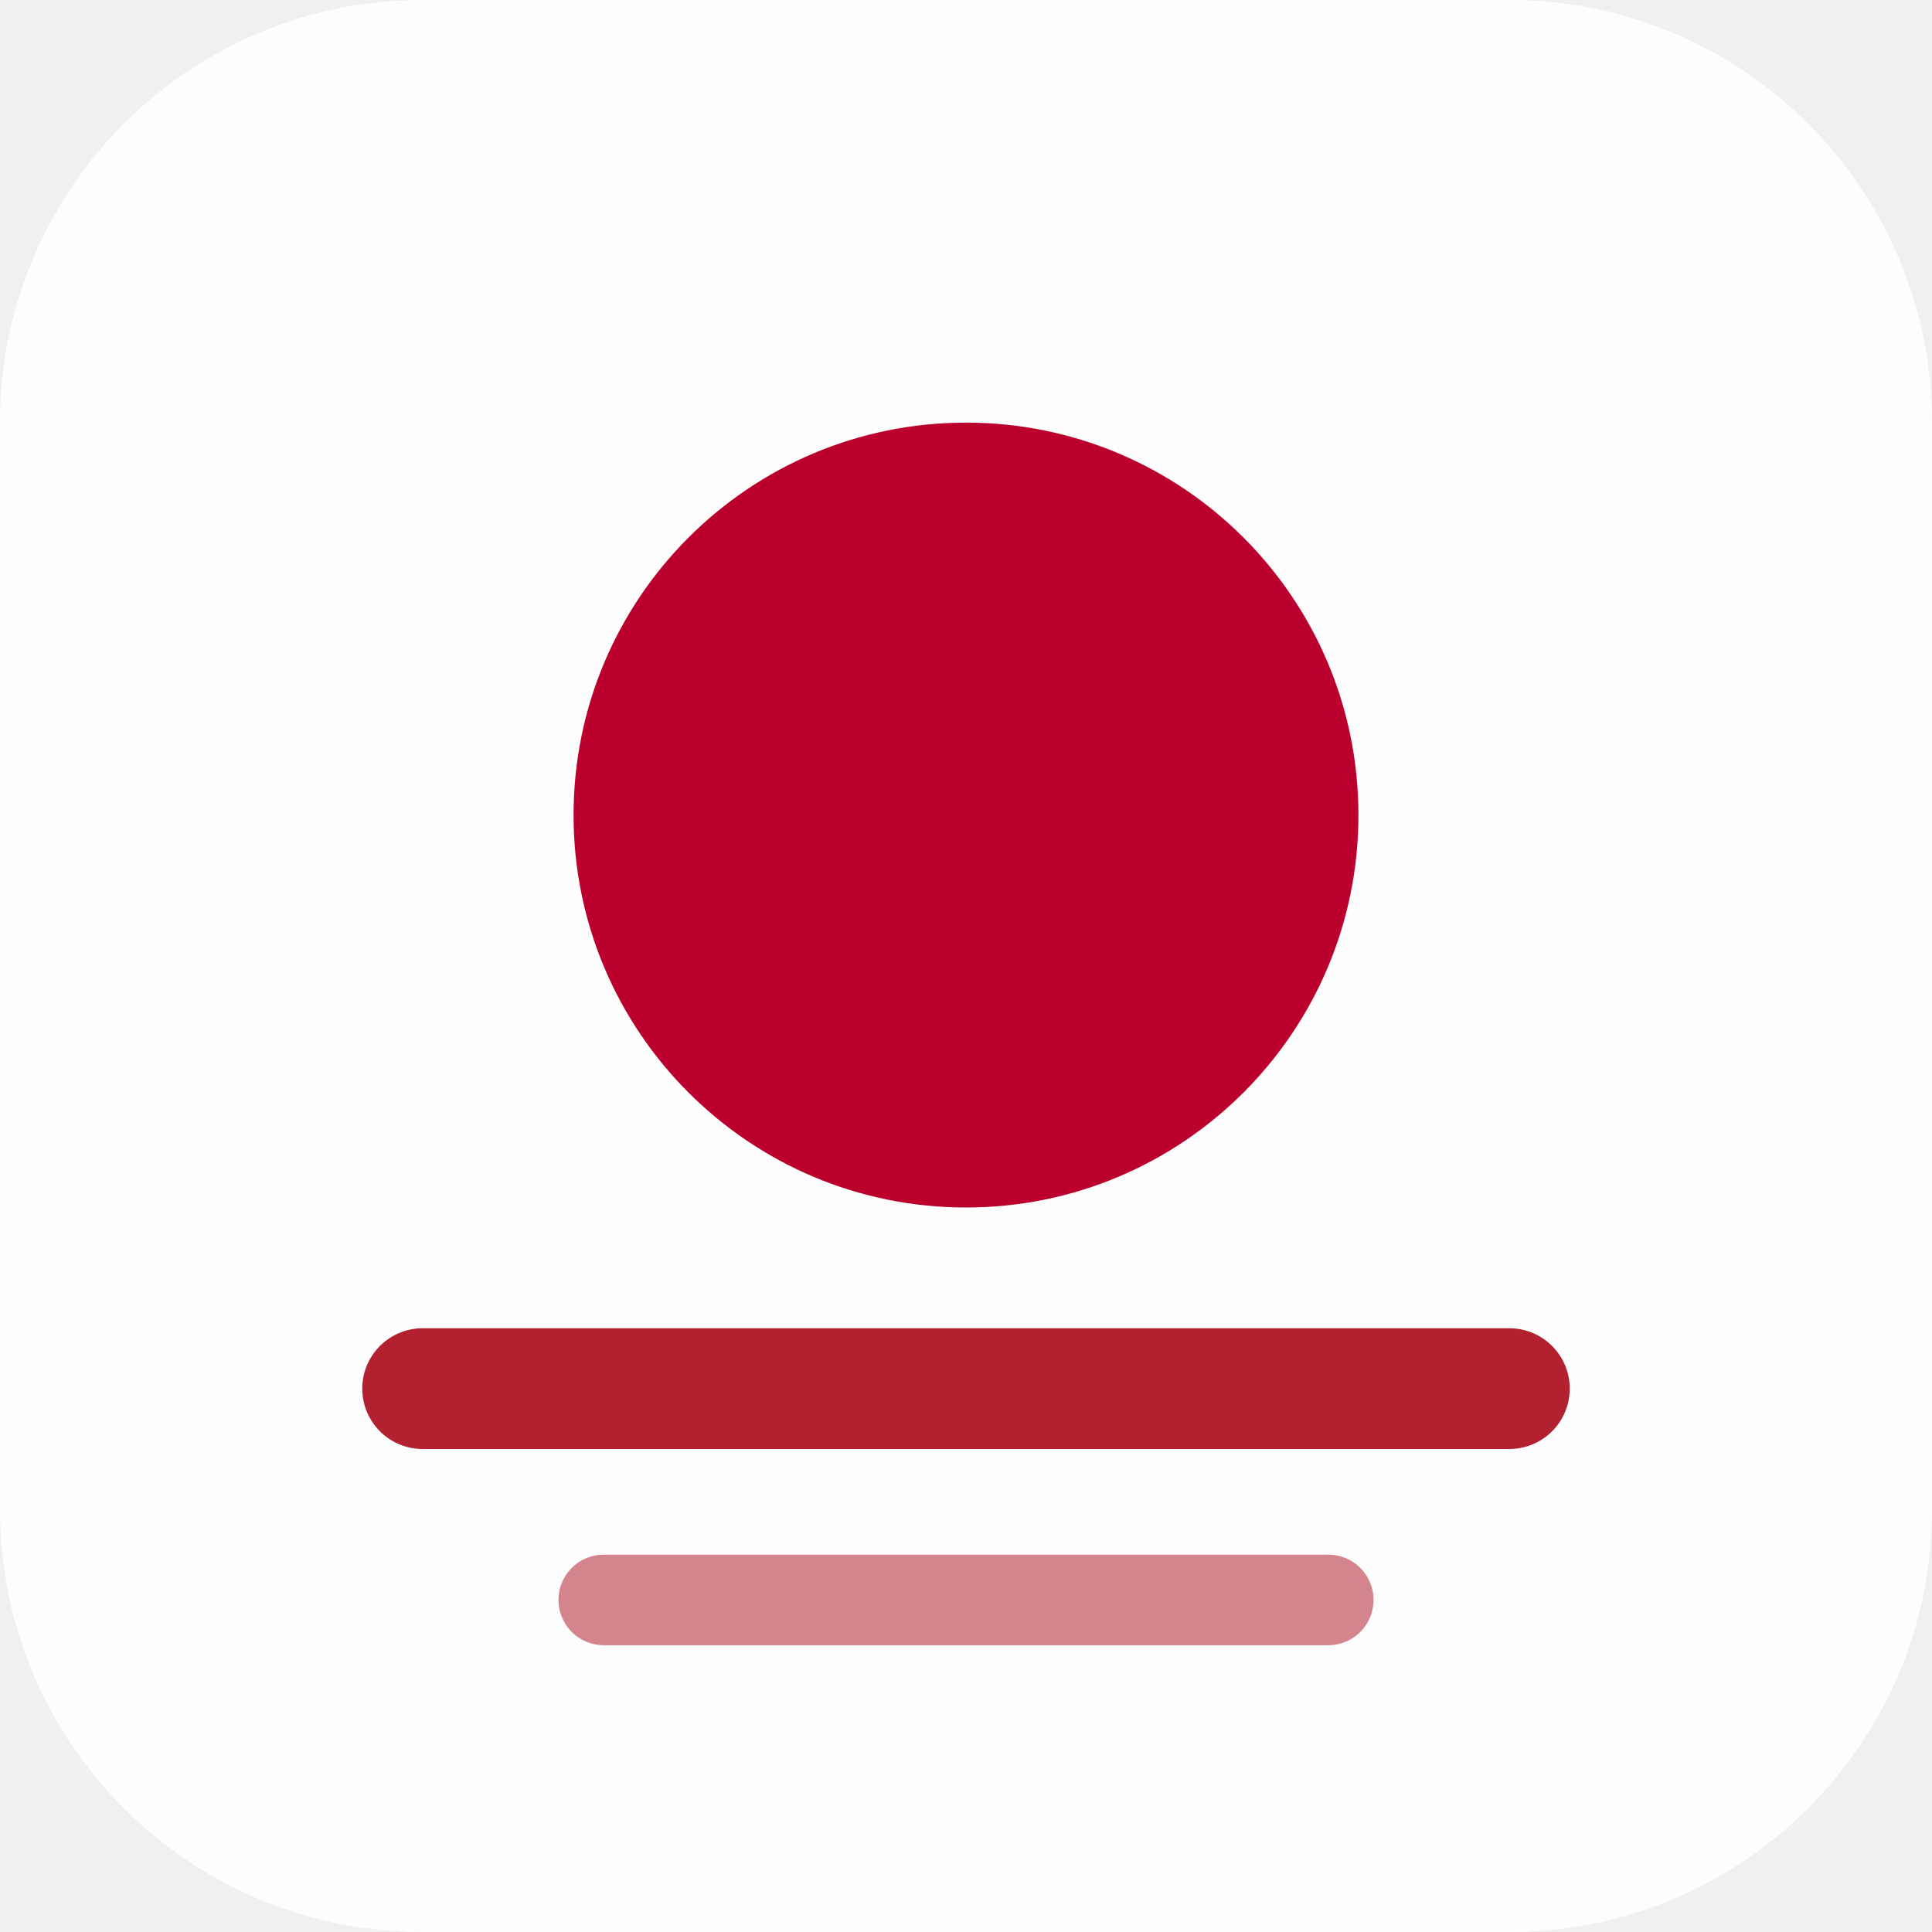
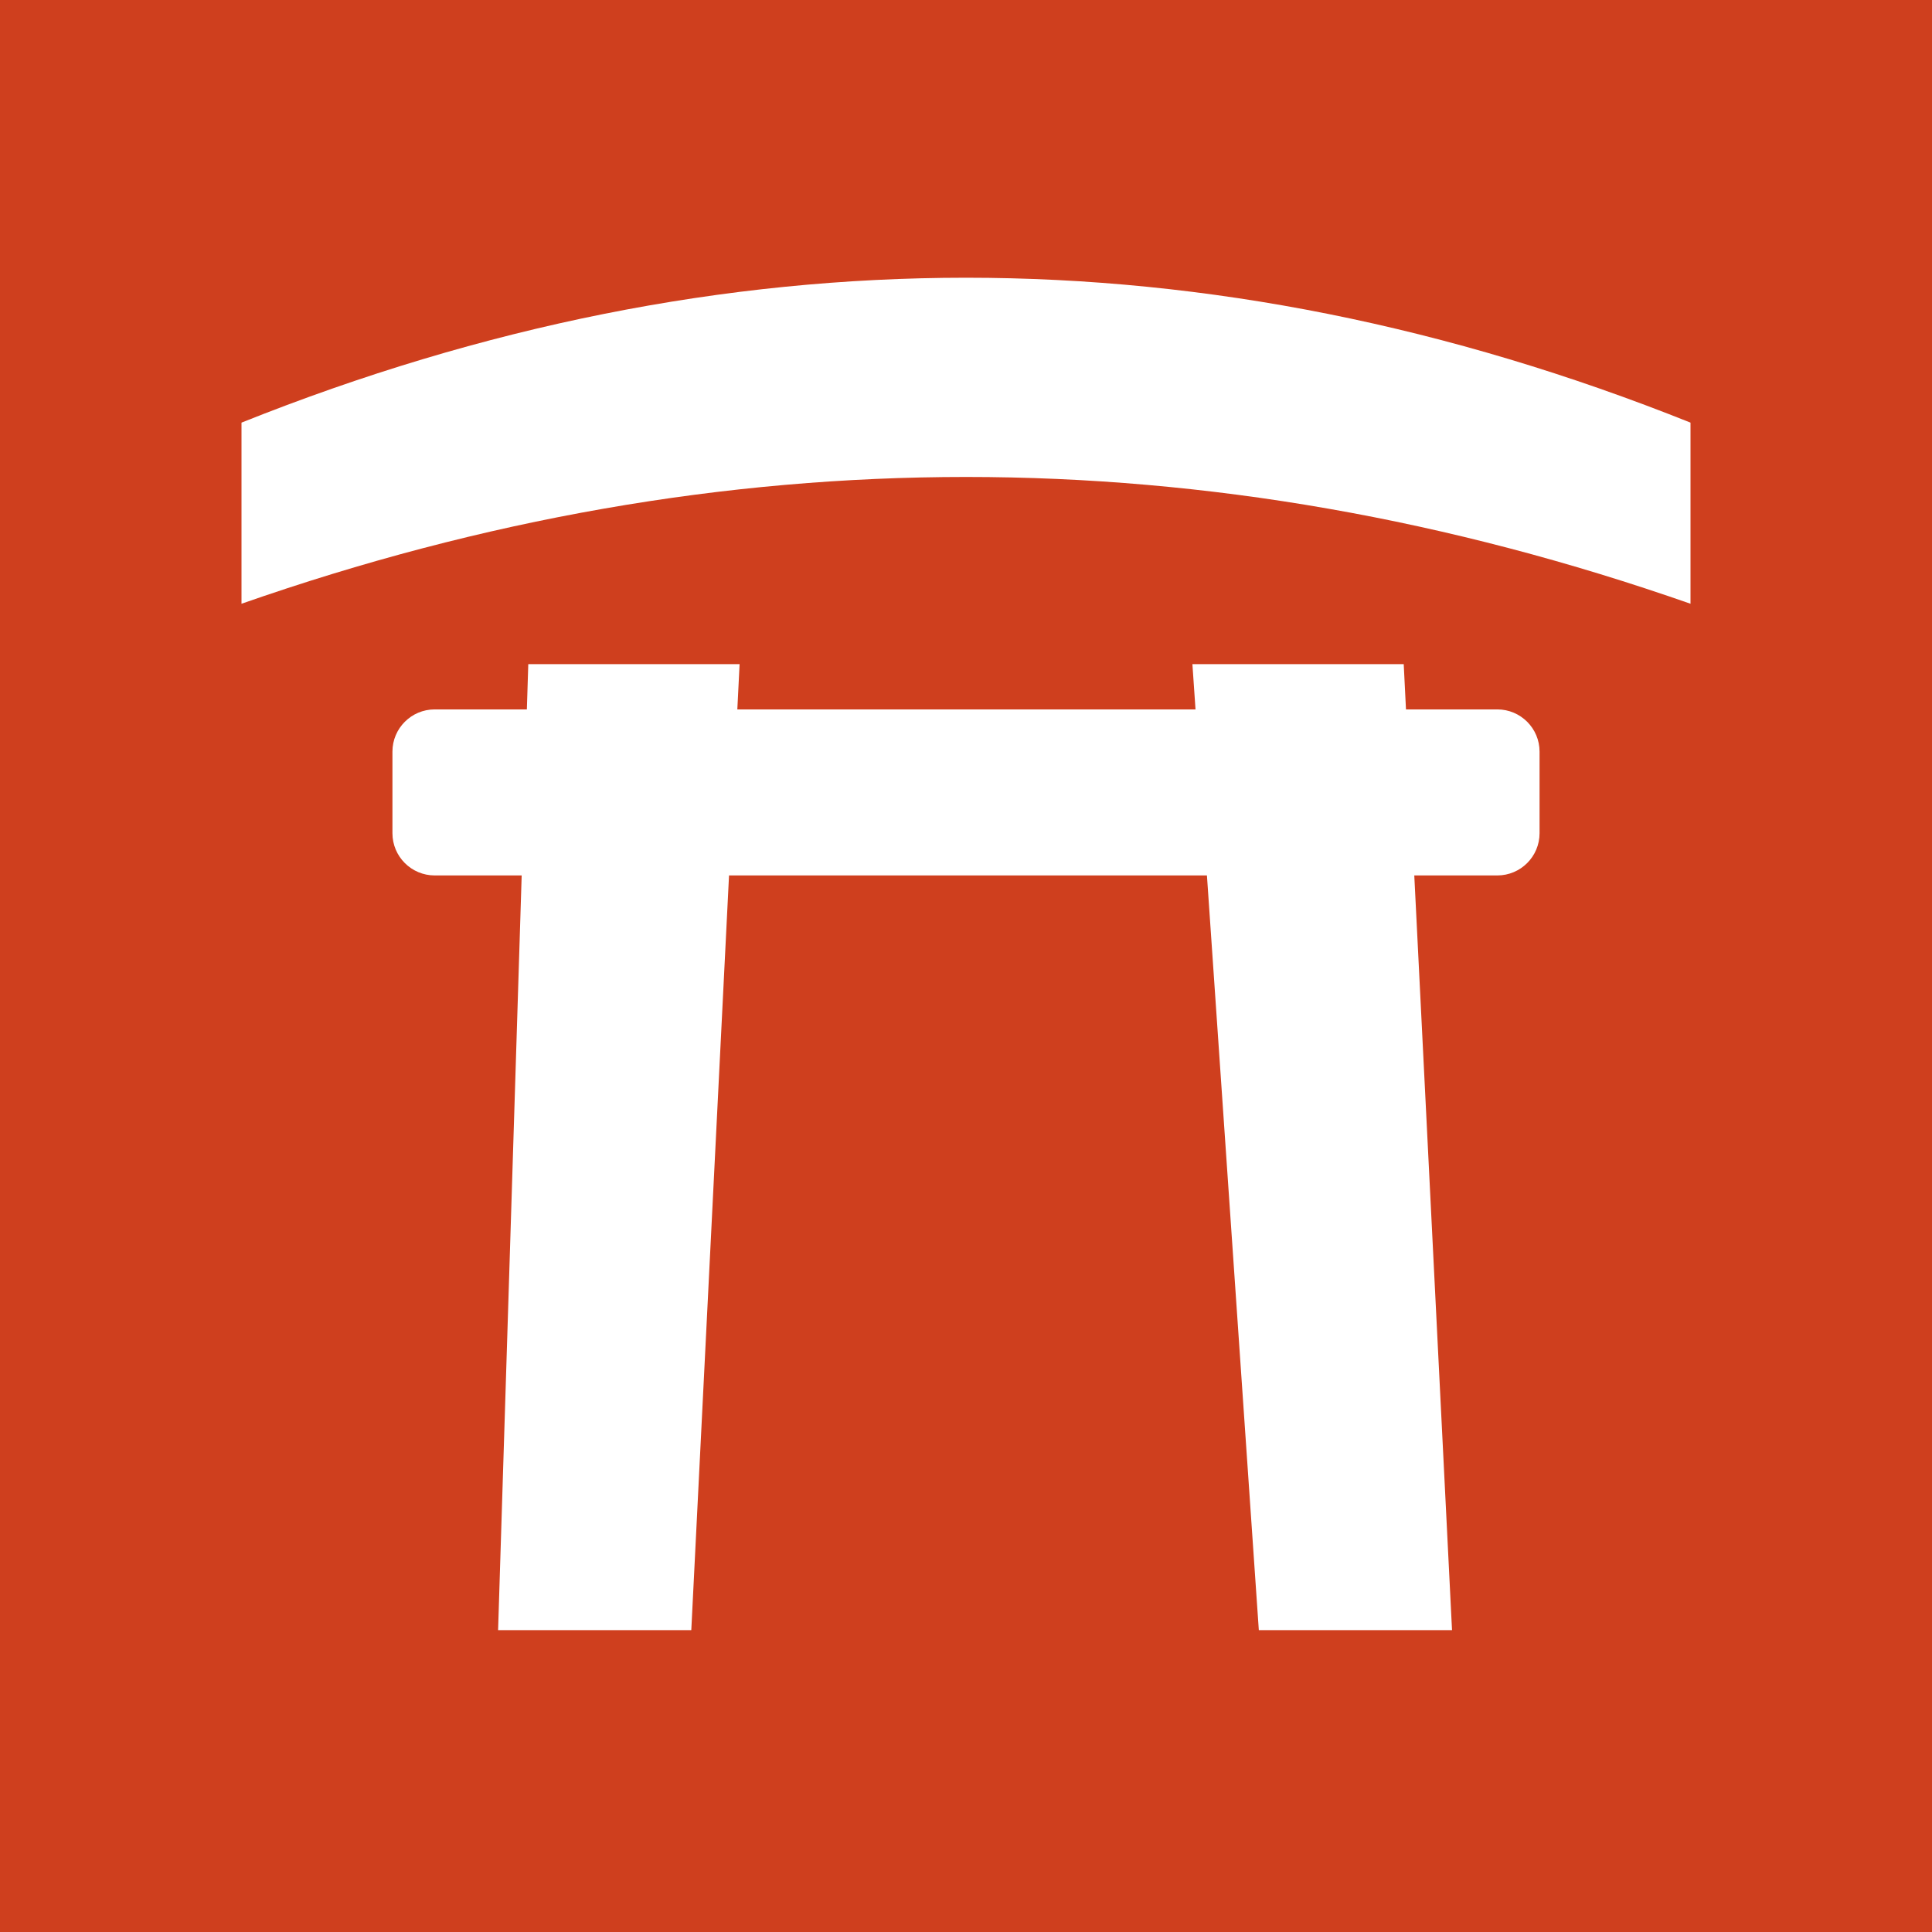
<svg xmlns="http://www.w3.org/2000/svg" viewBox="0 0 64 64" width="64" height="64">
-   <rect width="64" height="64" rx="14" fill="#fdfdfd" />
-   <circle cx="32" cy="27" r="13" fill="#bc002d" />
-   <path d="M14 46h36" stroke="#b3202f" stroke-width="4" stroke-linecap="round" />
-   <path d="M20 53h24" stroke="#b3202f" stroke-width="3" stroke-linecap="round" opacity=".55" />
+   <rect width="64" height="64" fill="#cf3f1e" />
+   <g fill="#ffffff">
+     <path d="M8 14c8-3.2 16-4.8 24-4.8S48 10.8 56 14v6c-8-2.8-16-4.2-24-4.2S16 17.2 8 20z" />
+     <rect x="13" y="23.5" width="38" height="5.5" rx="1.4" />
+     <path d="M17.5 22h7l-1.6 32h-6.4z" />
+     <path d="M39.5 22h7l1.6 32h-6.4z" />
+   </g>
</svg>
